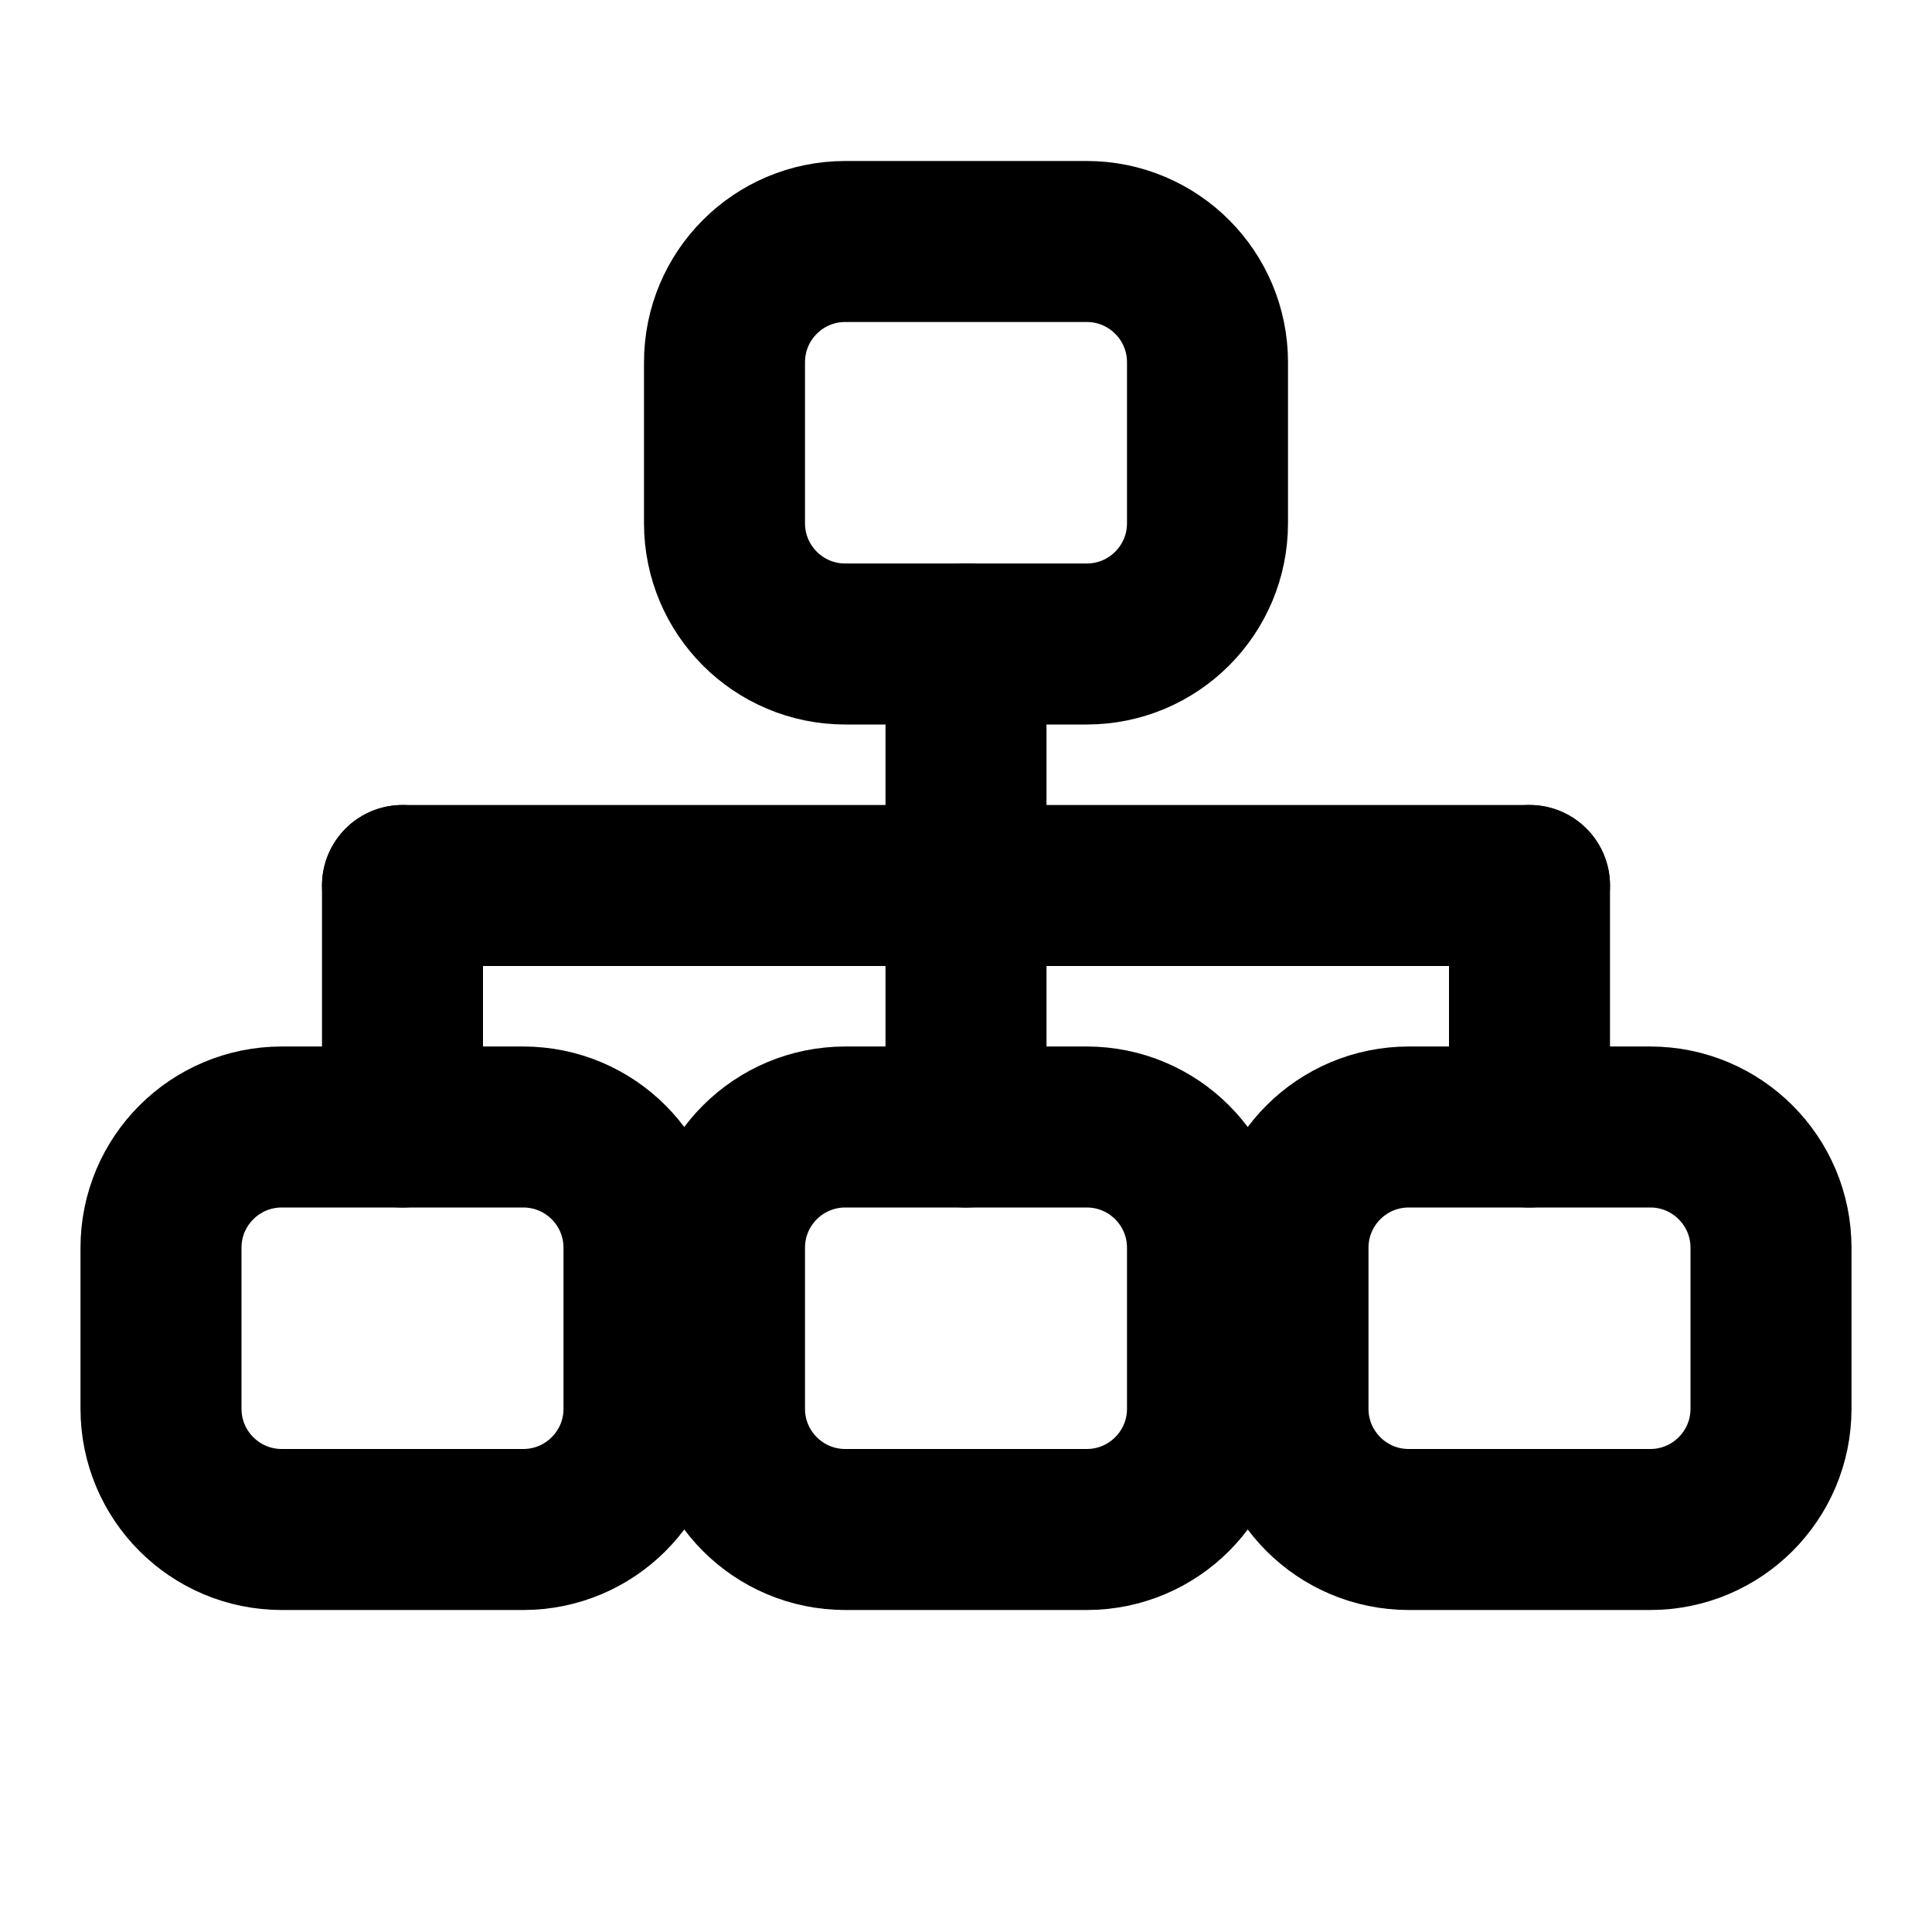
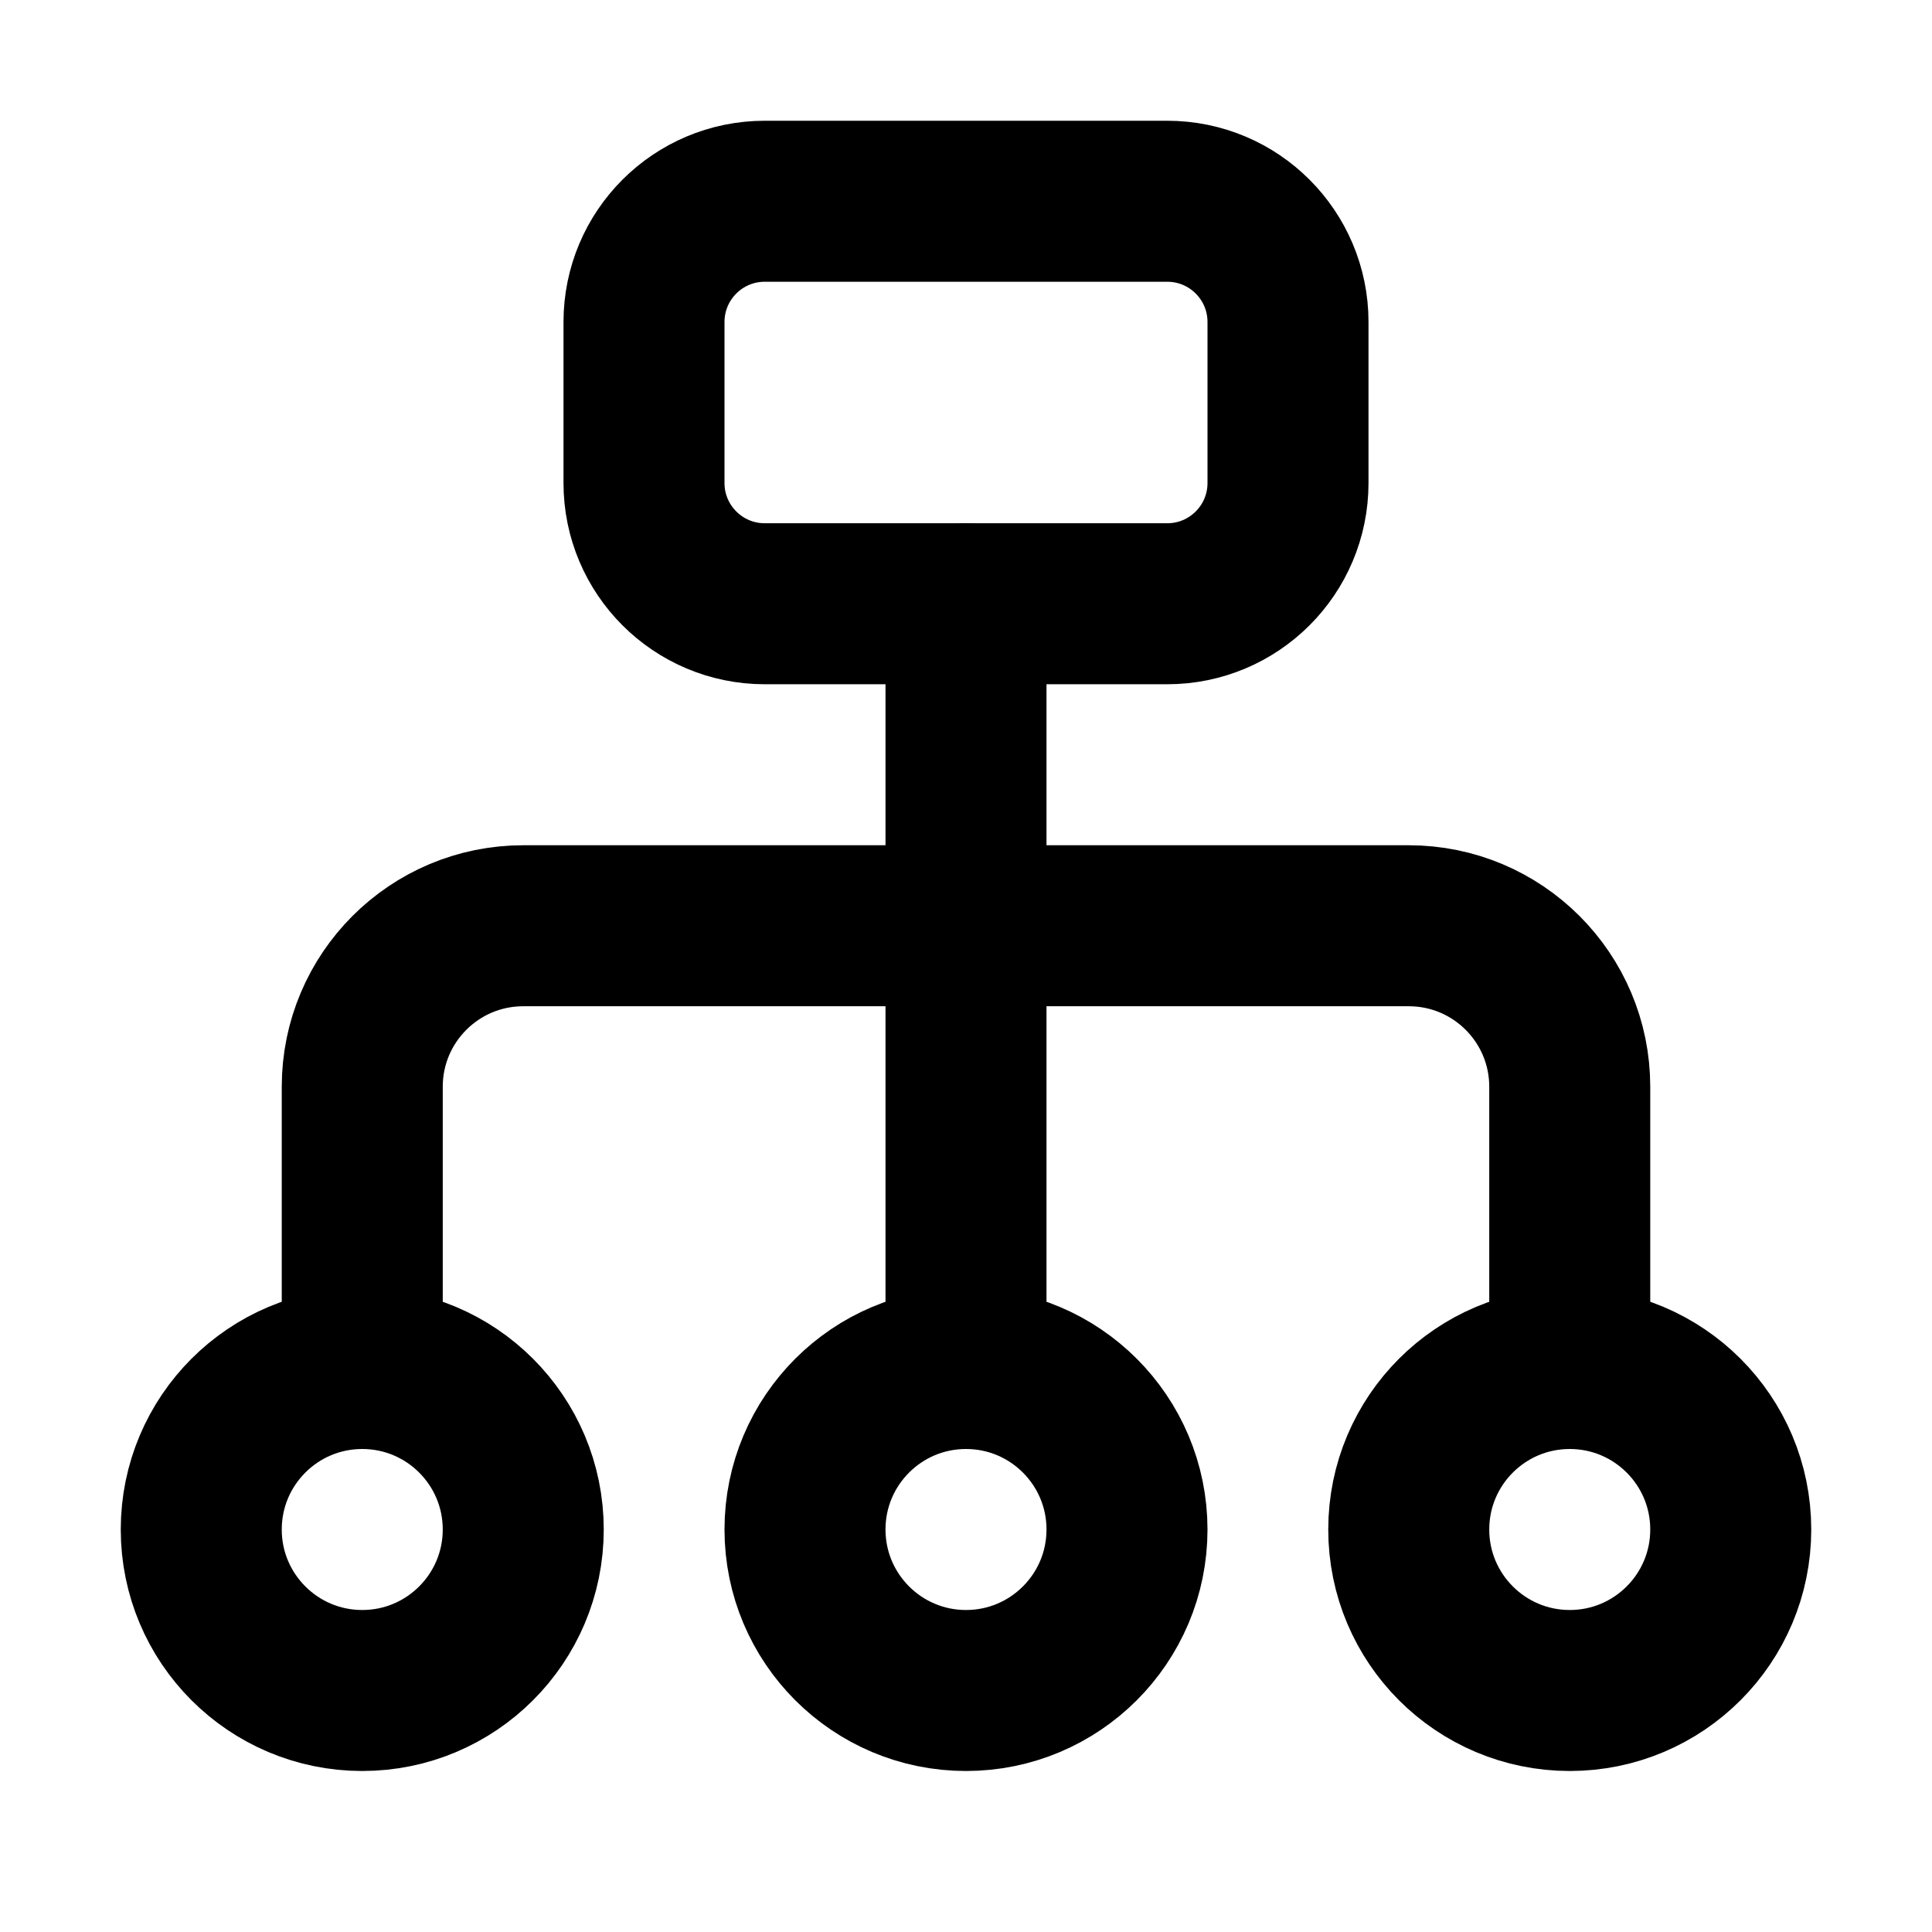
<svg xmlns="http://www.w3.org/2000/svg" viewBox="0 0 24 24" fill="none">
  <g stroke="currentColor" stroke-width="2" stroke-linecap="round" stroke-linejoin="round">
-     <rect x="9" y="3" width="6" height="5" rx="1.5" />
-     <path d="M12 8v3" />
-     <path d="M5 11h14" />
-     <path d="M5 11v3M12 11v3M19 11v3" />
-     <rect x="2" y="14" width="6" height="5" rx="1.5" />
-     <rect x="9" y="14" width="6" height="5" rx="1.5" />
-     <rect x="16" y="14" width="6" height="5" rx="1.5" />
+     <rect x="8" y="2.5" width="8" height="5" rx="1.5" />
+     <path d="M12 7.5V17" />
+     <path d="M12 11.5H6.5a2 2 0 0 0-2 2v3" />
+     <path d="M12 11.5h5.5a2 2 0 0 1 2 2v3" />
+     <circle cx="4.5" cy="19" r="2" />
+     <circle cx="12" cy="19" r="2" />
+     <circle cx="19.5" cy="19" r="2" />
  </g>
</svg>
